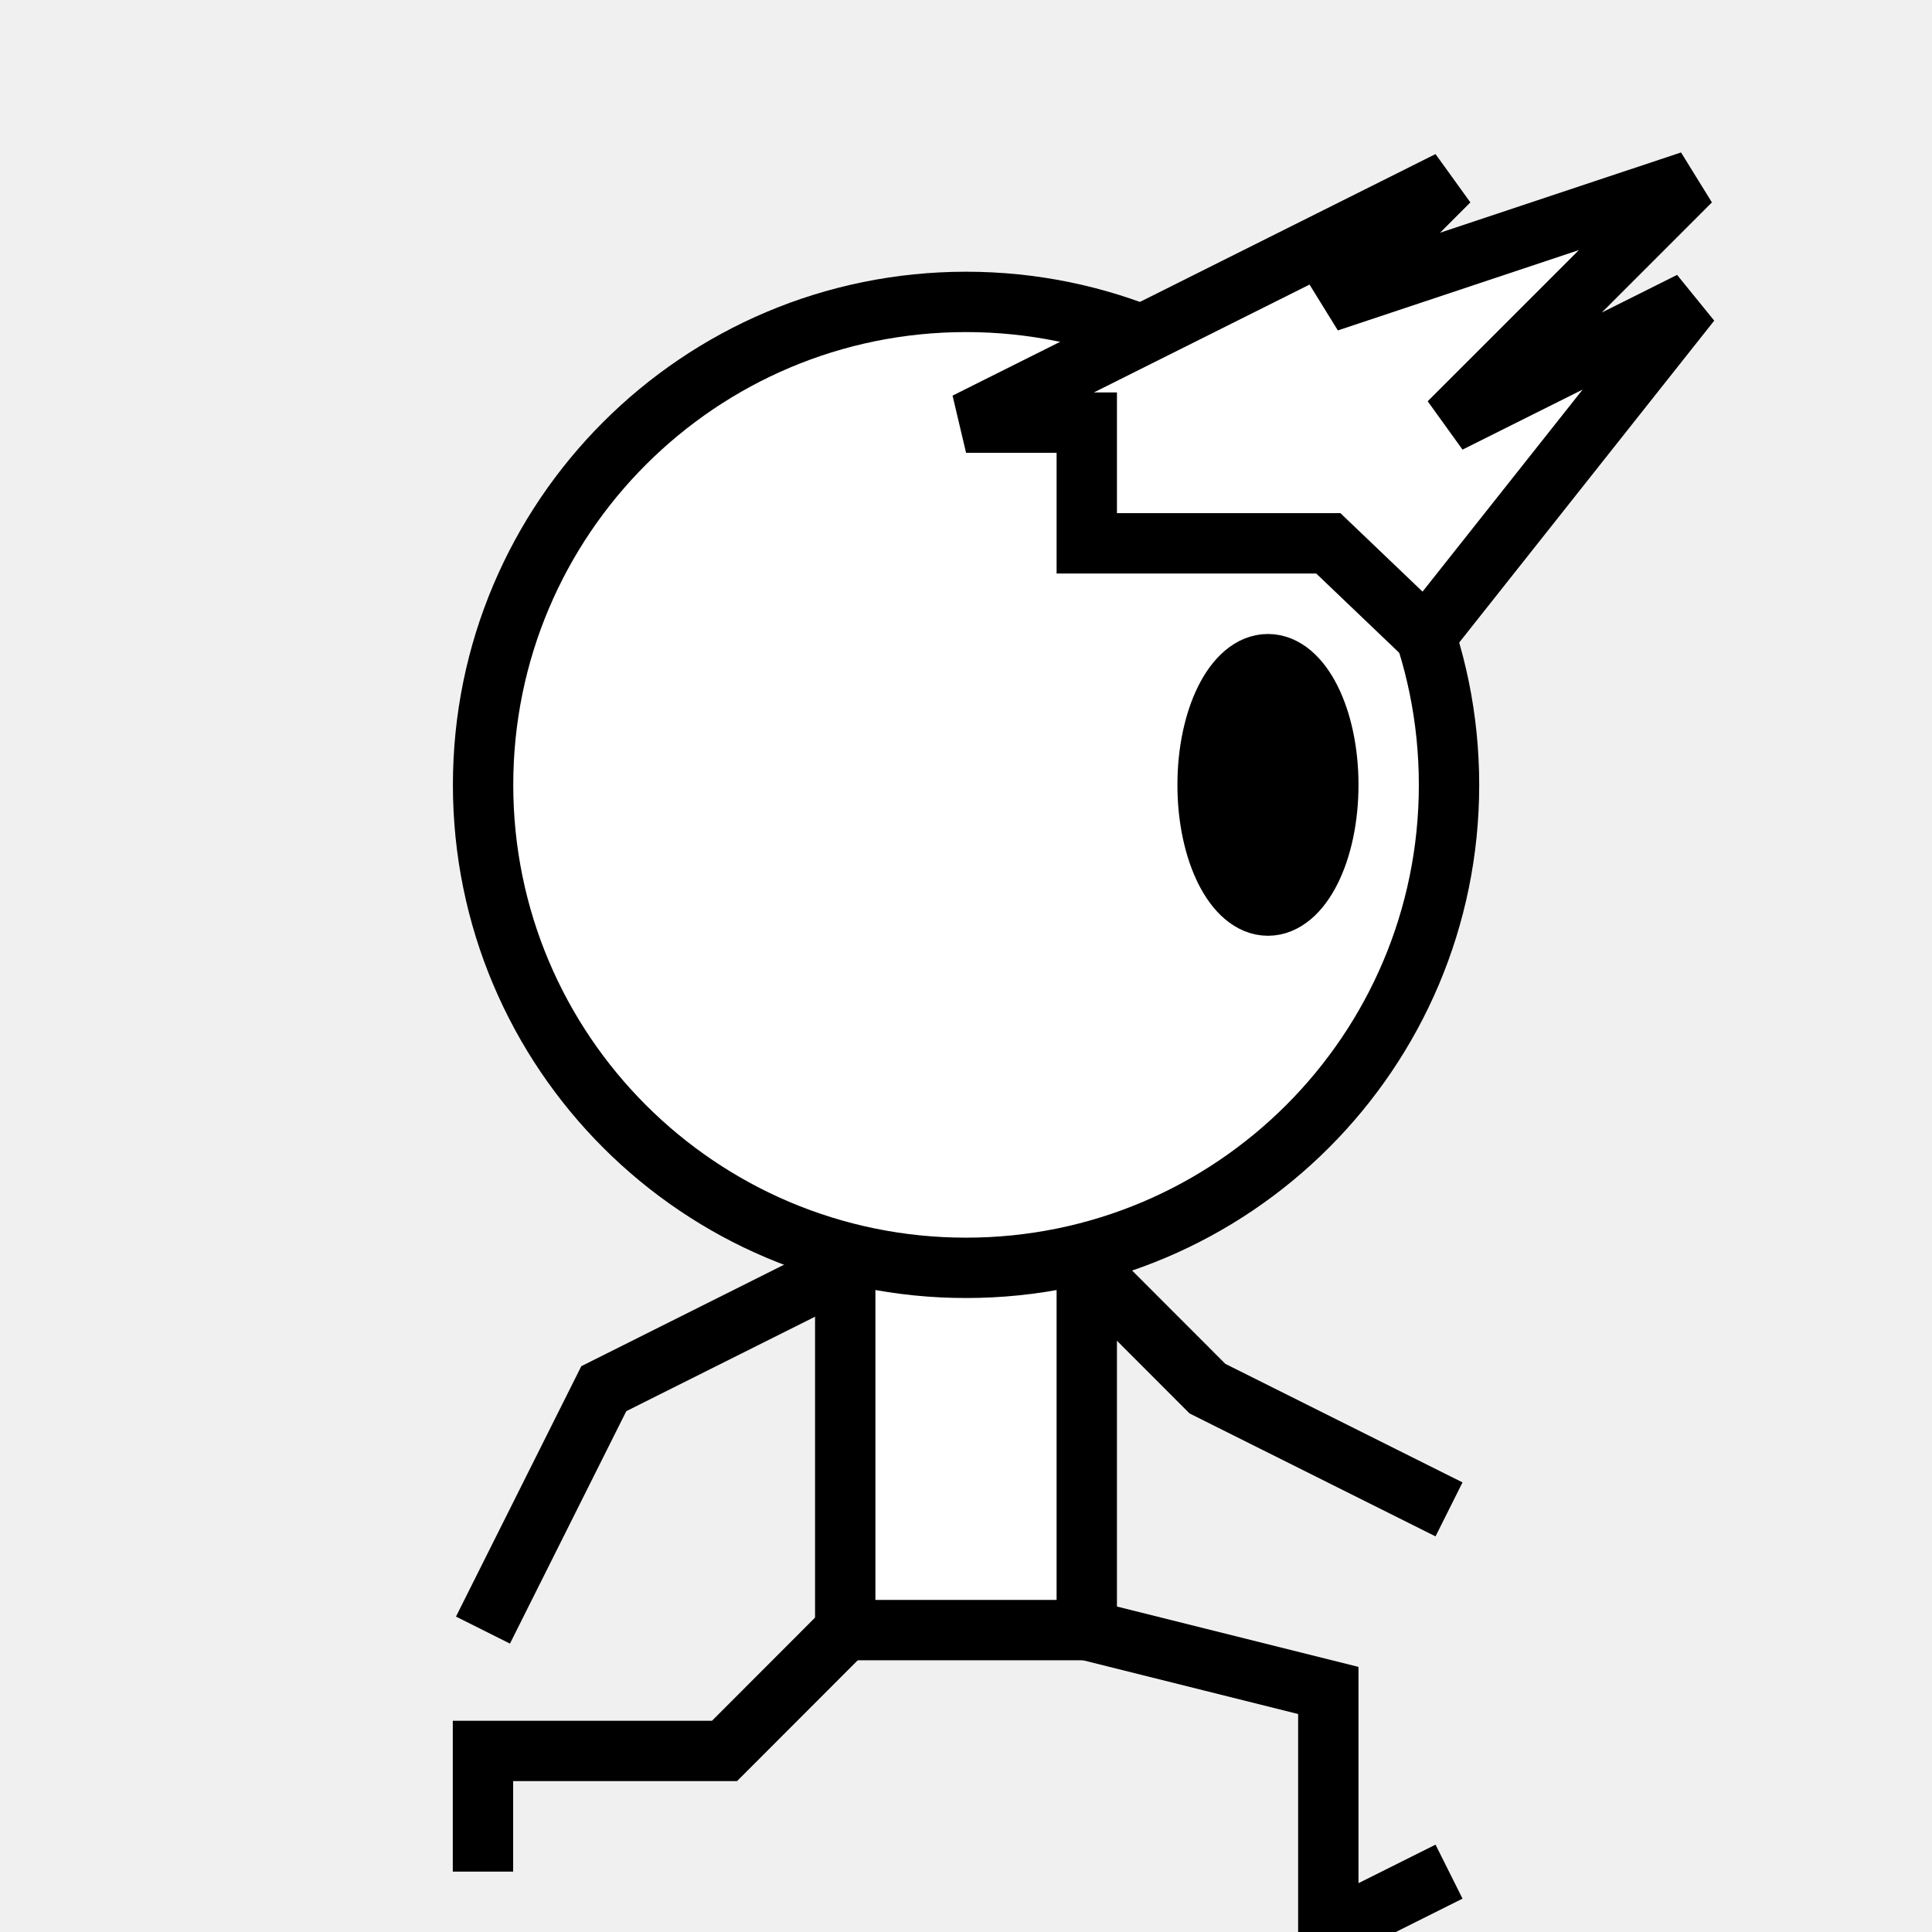
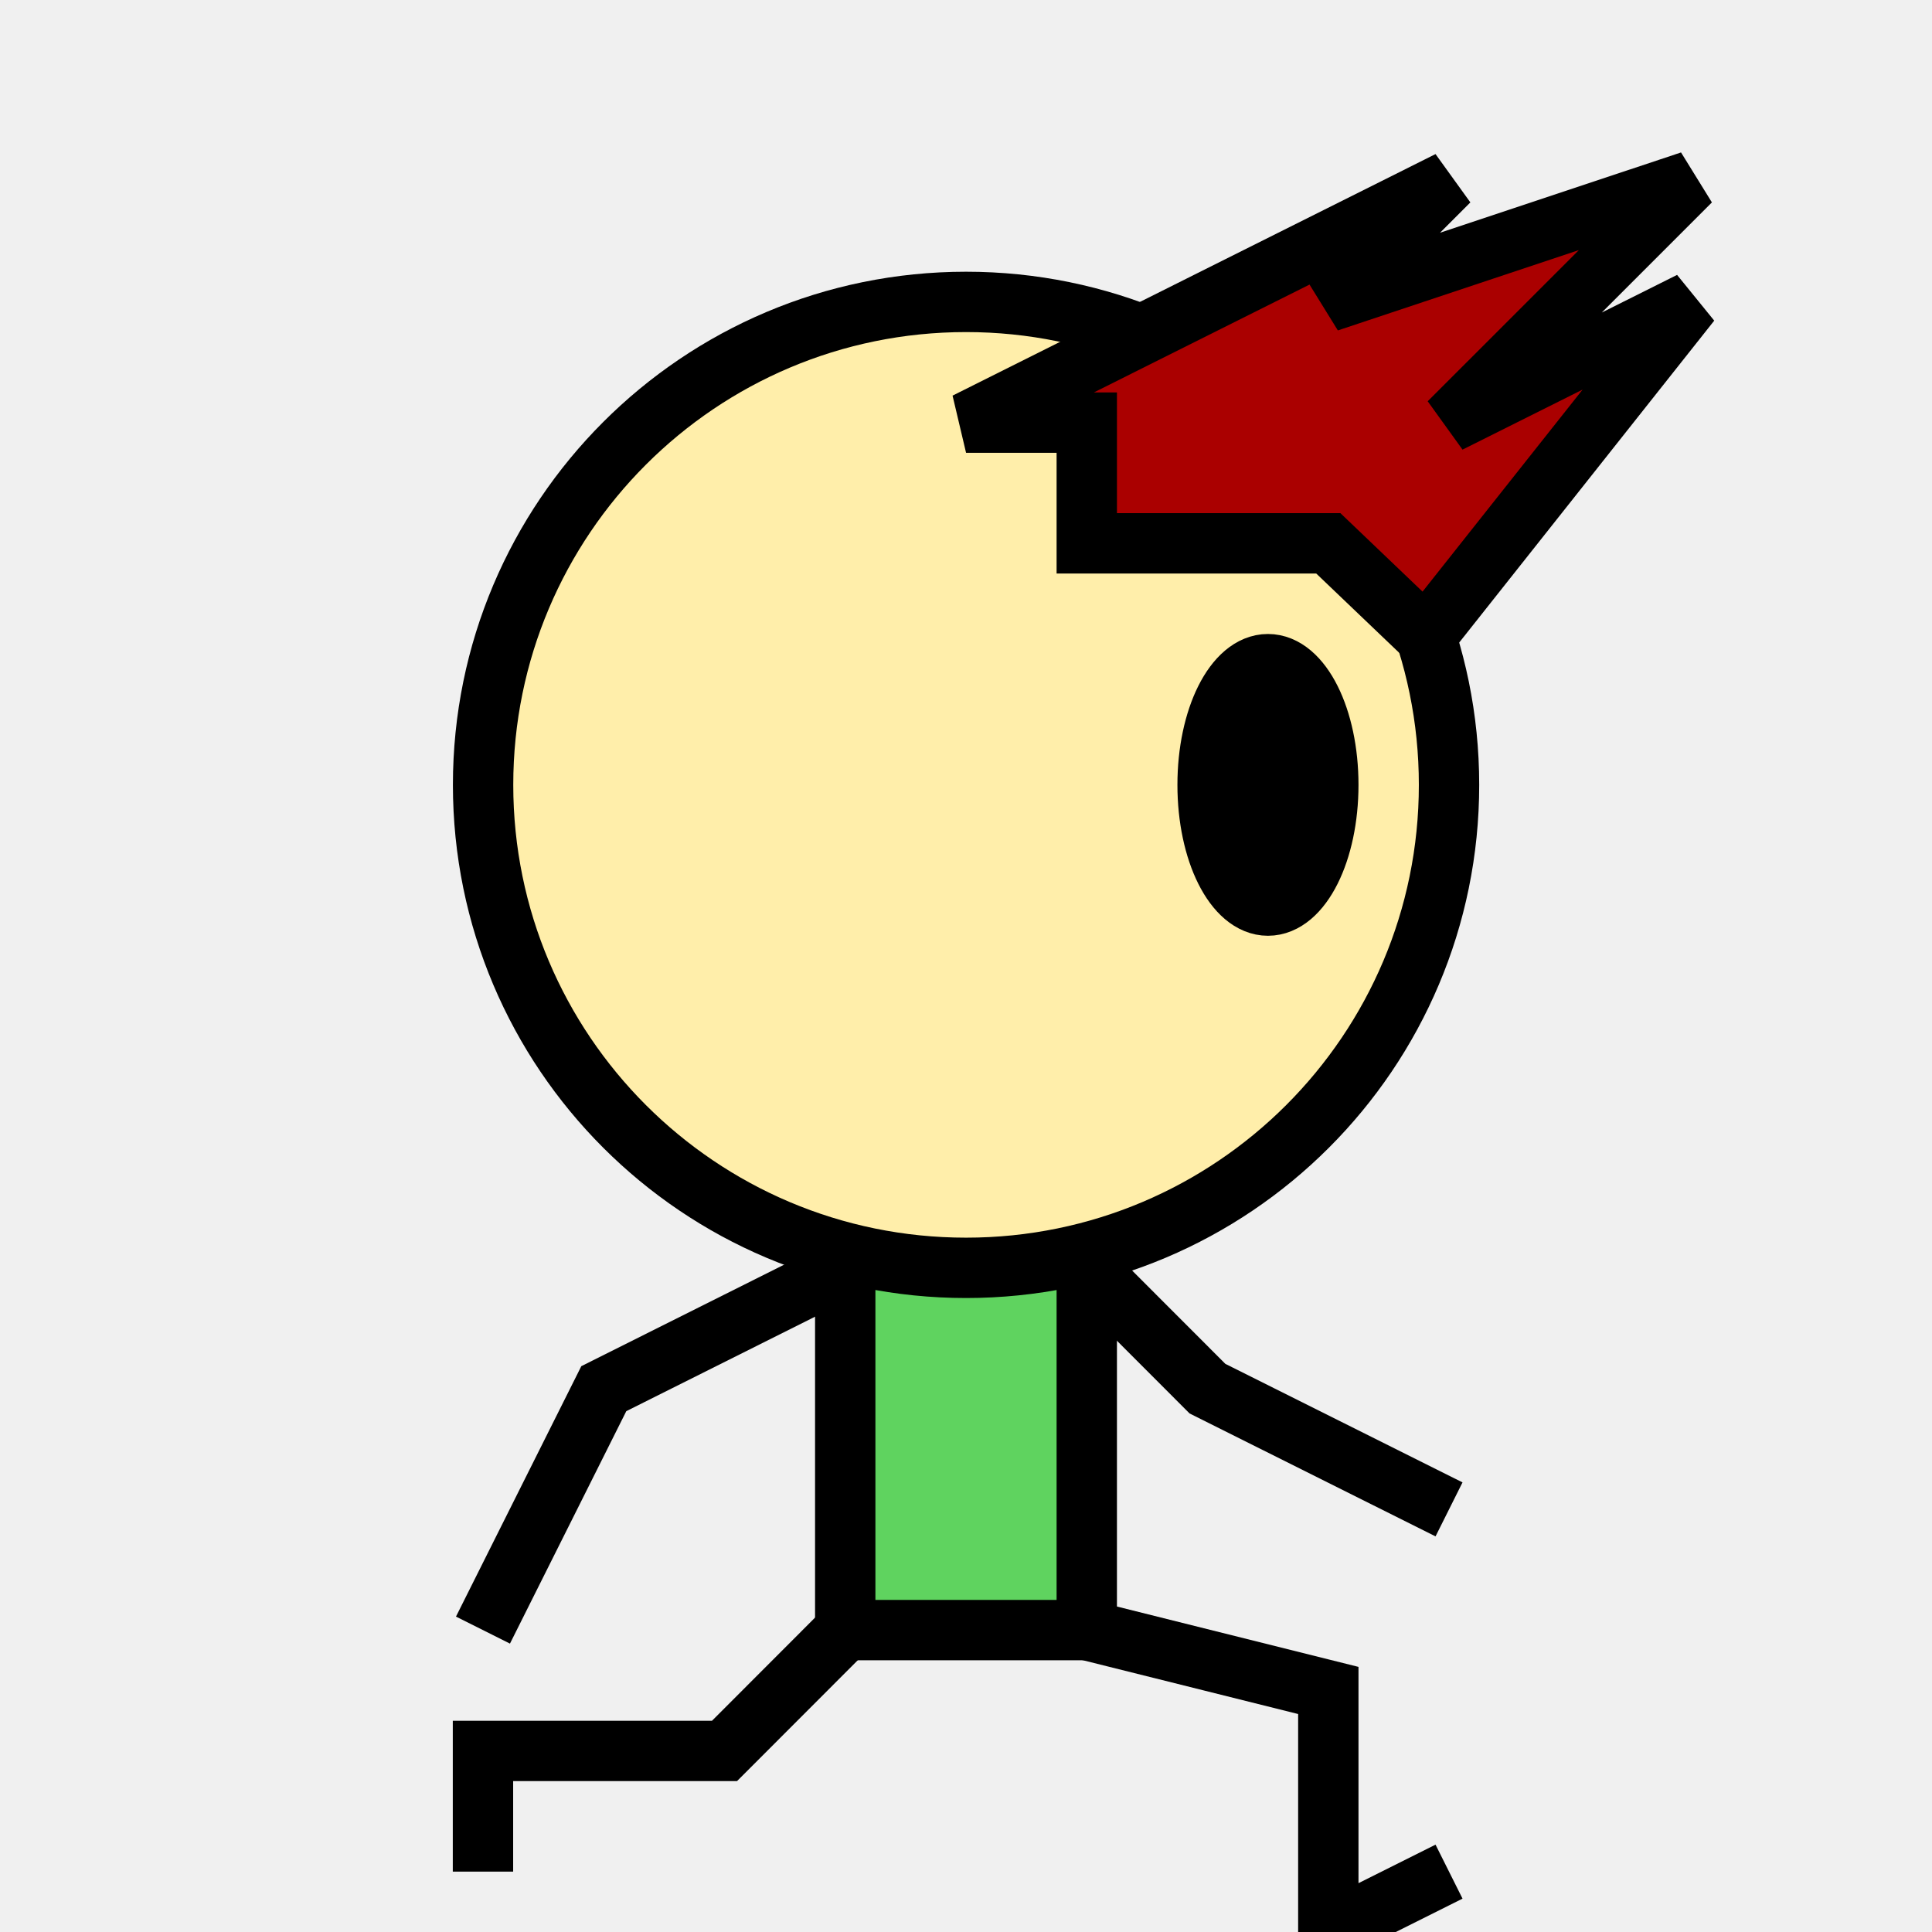
<svg xmlns="http://www.w3.org/2000/svg" width="64" height="64" viewBox="0 0 16.933 16.933" version="1.1" id="svg1">
  <defs id="defs1" />
  <g id="layer1">
-     <rect style="fill:#ffffff;stroke:#000000;stroke-width:0.529;stroke-dasharray:none" id="rect1" width="2.117" height="4.233" x="7.408" y="10.054" />
-     <circle style="fill:#ffffff;stroke:#000000;stroke-width:0.529;stroke-dasharray:none" id="path1" cx="8.467" cy="6.879" r="4.233" />
+     <rect style="fill:#5fd35f;stroke:#000000;stroke-width:0.529;stroke-dasharray:none" id="rect1" width="2.117" height="4.233" x="7.408" y="10.054" />
+     <circle style="fill:#ffeeaa;stroke:#000000;stroke-width:0.529;stroke-dasharray:none" id="path1" cx="8.467" cy="6.879" r="4.233" />
    <path style="fill:none;stroke:#000000;stroke-width:0.529;stroke-dasharray:none" d="M 7.408,14.287 6.35,15.346 H 4.233 v 1.058" id="path2" />
    <path style="fill:none;stroke:#000000;stroke-width:0.529;stroke-dasharray:none" d="m 9.525,14.287 2.117,0.529 v 2.117 L 12.7,16.404" id="path3" />
    <path style="fill:none;stroke:#000000;stroke-width:0.529;stroke-dasharray:none" d="M 7.408,11.112 5.292,12.171 4.233,14.287" id="path4" />
-     <path style="fill:#ffffff;stroke:#000000;stroke-width:0.529;stroke-dasharray:none" d="m 8.467,3.704 4.233,-2.117 -1.058,1.058 3.175,-1.058 -2.117,2.117 2.117,-1.058 -2.322,2.931 -0.853,-0.815 -2.117,-2e-7 v -1.058 z" id="path5" />
+     <path style="fill:#aa0000;stroke:#000000;stroke-width:0.529;stroke-dasharray:none" d="m 8.467,3.704 4.233,-2.117 -1.058,1.058 3.175,-1.058 -2.117,2.117 2.117,-1.058 -2.322,2.931 -0.853,-0.815 -2.117,-2e-7 v -1.058 z" id="path5" />
    <ellipse style="fill:#000000;stroke:#000000;stroke-width:0.529;stroke-dasharray:none" id="path6" cx="11.113" cy="6.879" rx="0.529" ry="1.058" />
    <path style="fill:none;stroke:#000000;stroke-width:0.529;stroke-dasharray:none" d="M 9.525,11.112 10.583,12.171 12.7,13.229" id="path7" />
  </g>
</svg>
